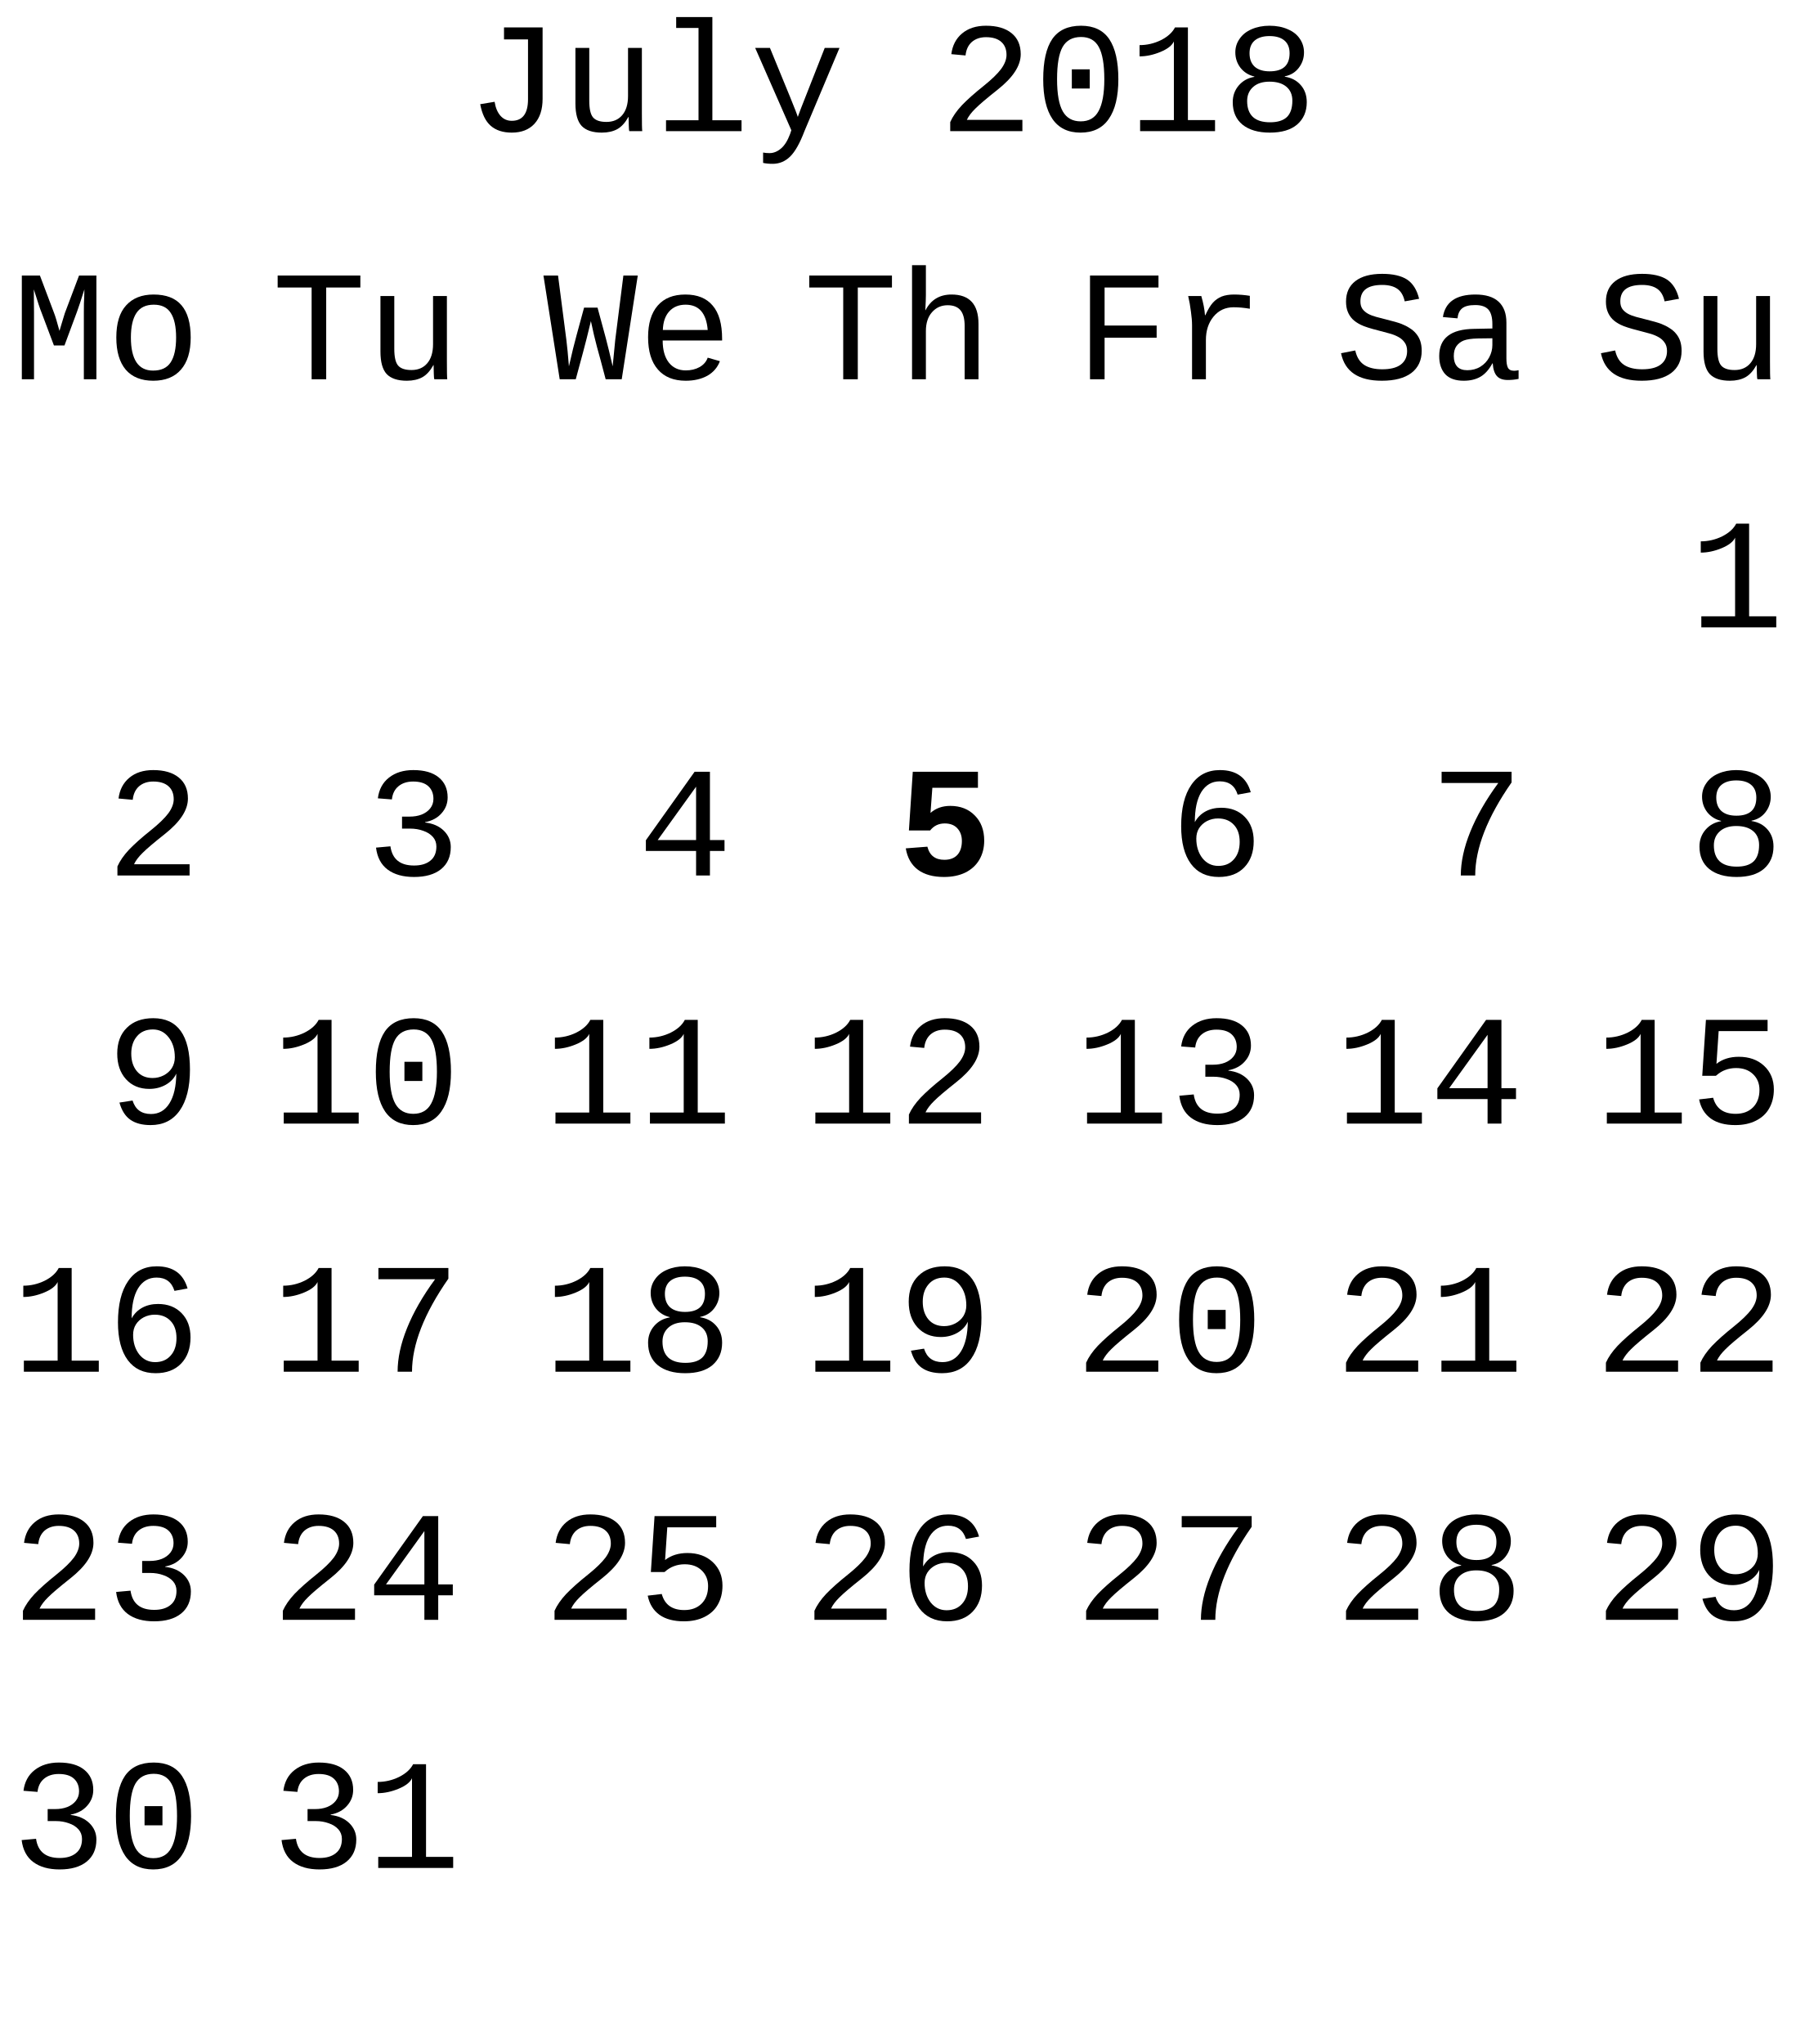
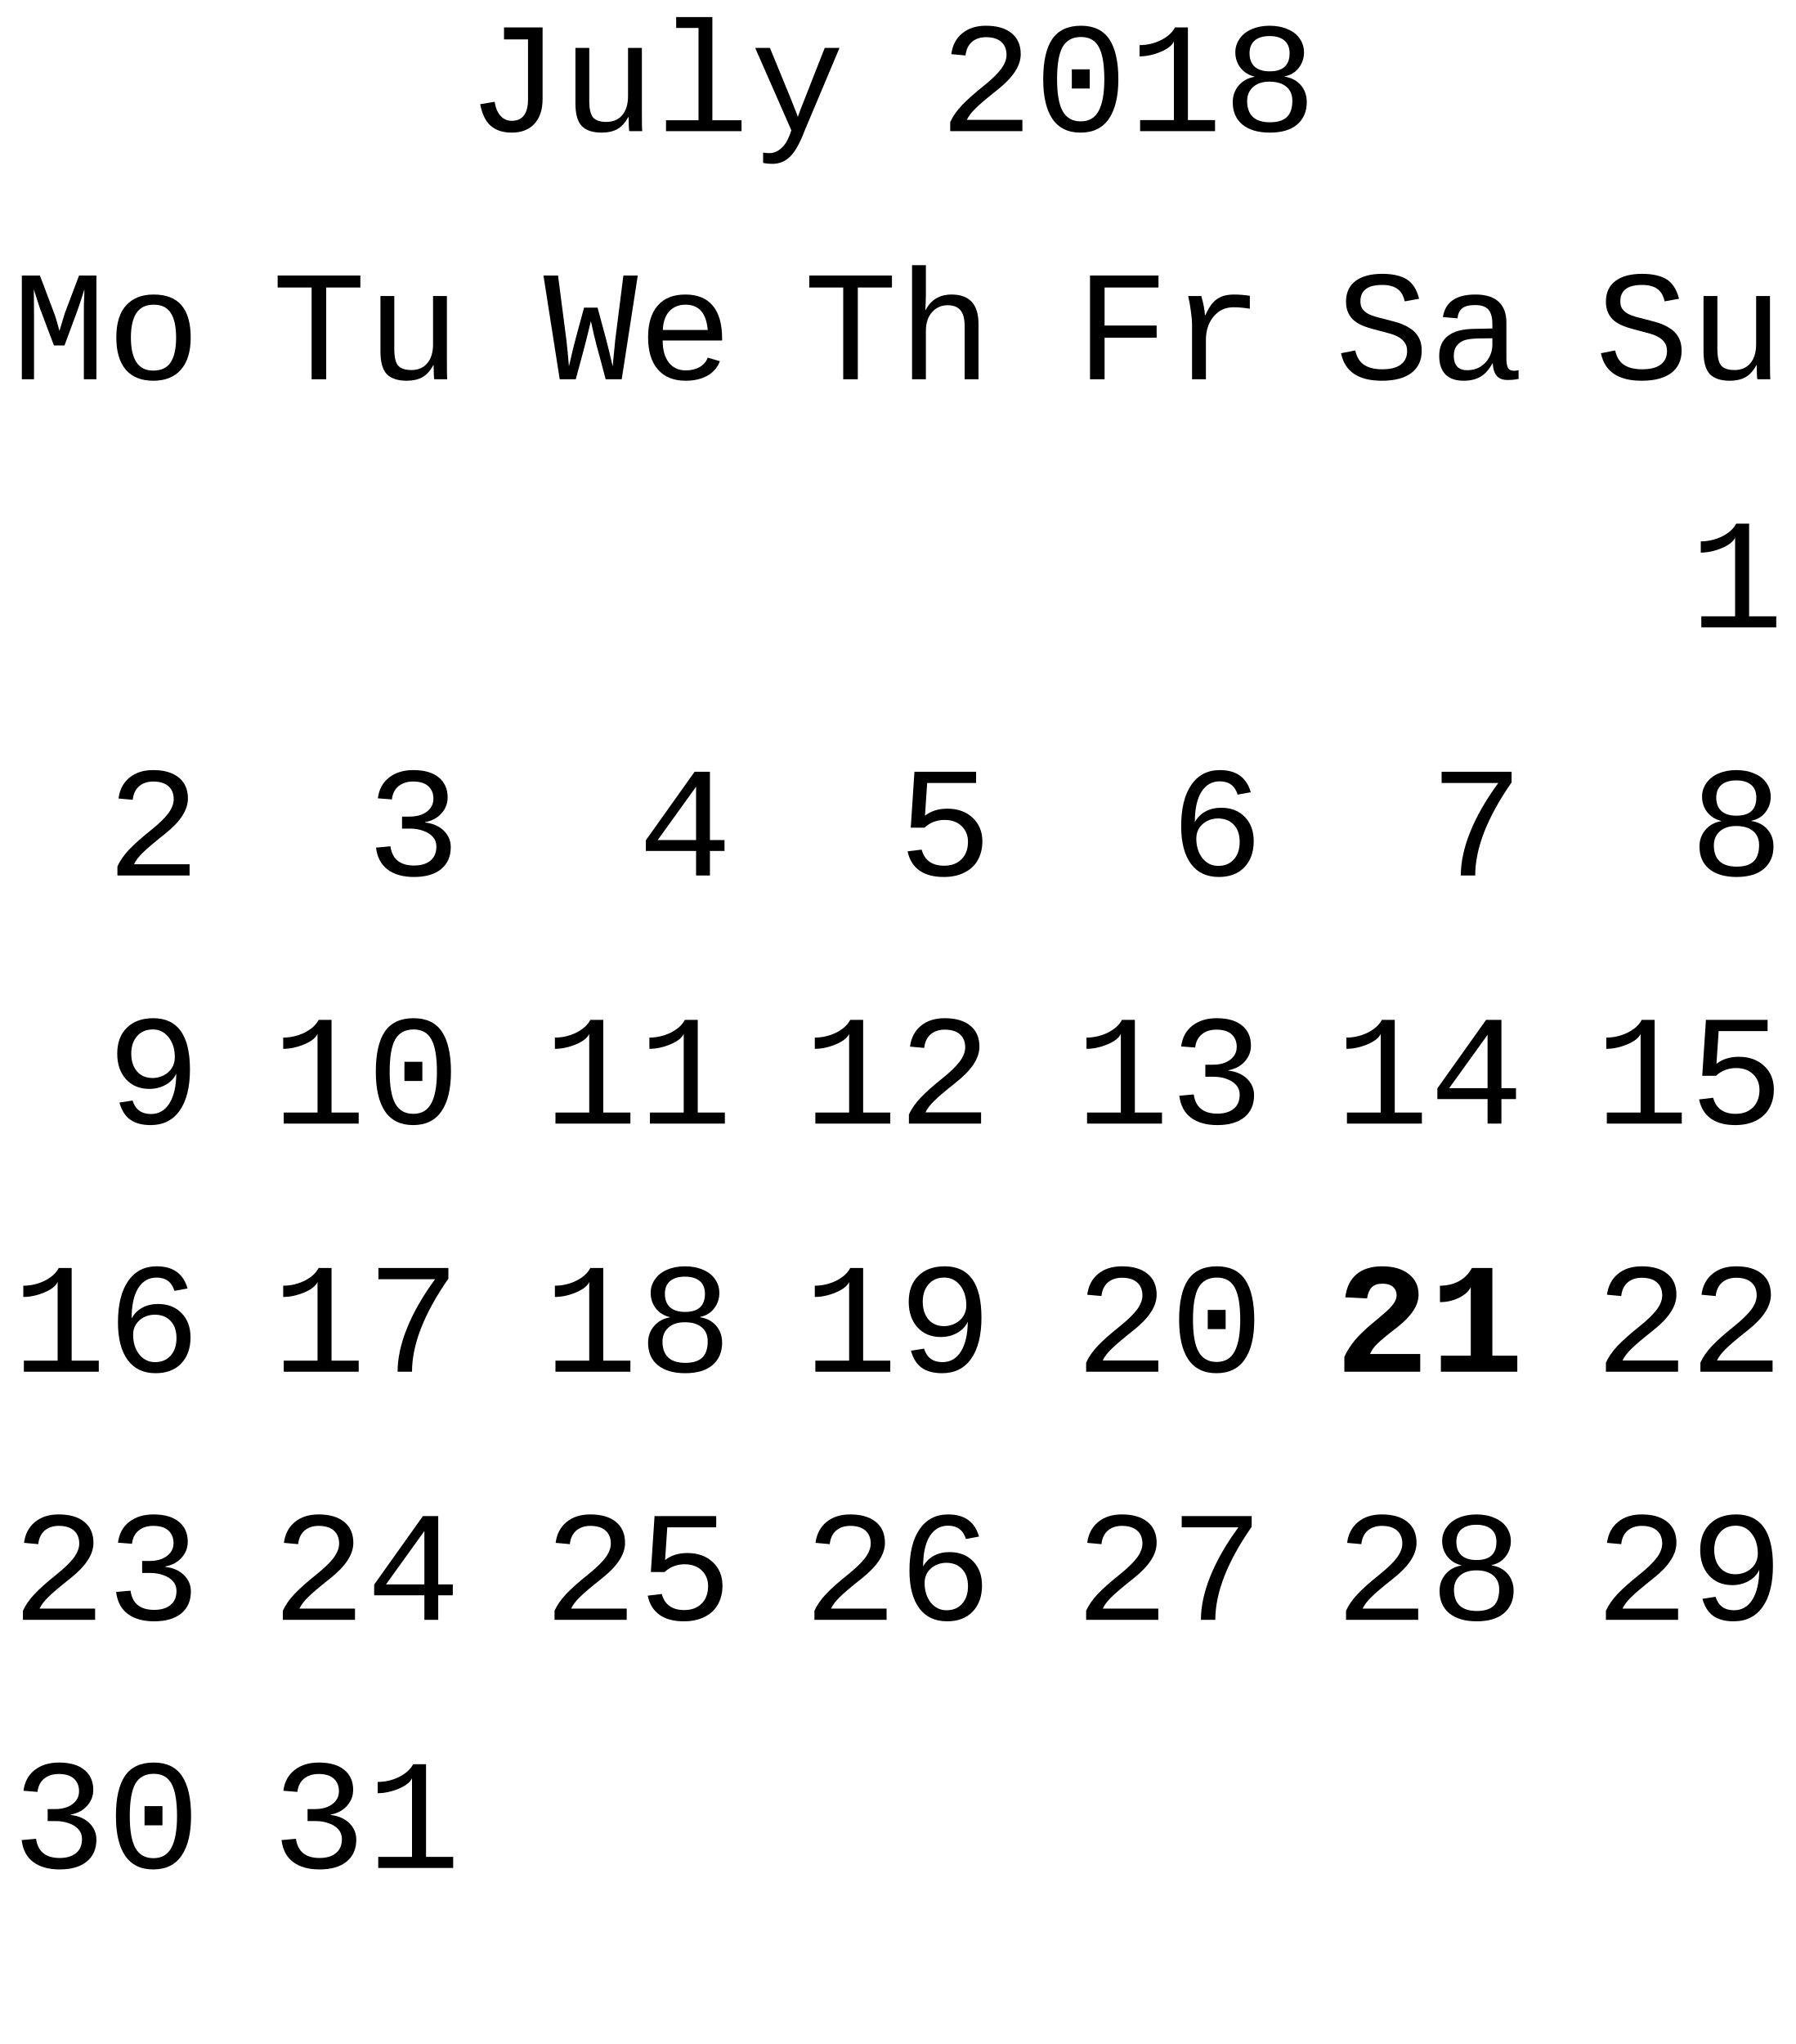
<svg xmlns="http://www.w3.org/2000/svg" xmlns:xlink="http://www.w3.org/1999/xlink" width="152pt" height="173pt" viewBox="0 0 152 173" version="1.1">
  <defs>
    <g>
      <symbol overflow="visible" id="glyph0-0">
        <path style="stroke:none;" d="M 0.828 0 L 0.828 -4.875 L 5.844 -4.875 L 5.844 0 Z M 5 -4.047 L 1.672 -4.047 L 1.672 -0.844 L 5 -0.844 Z M 5 -4.047 " />
      </symbol>
      <symbol overflow="visible" id="glyph0-1">
        <path style="stroke:none;" d="M 6.422 -2.734 C 6.422 -1.828 6.191 -1.125 5.734 -0.625 C 5.273 -0.125 4.633 0.125 3.812 0.125 C 3.07 0.125 2.477 -0.066 2.031 -0.453 C 1.594 -0.836 1.297 -1.445 1.141 -2.281 L 2.359 -2.484 C 2.441 -1.973 2.609 -1.578 2.859 -1.297 C 3.109 -1.016 3.426 -0.875 3.812 -0.875 C 4.727 -0.875 5.188 -1.484 5.188 -2.703 L 5.188 -7.766 L 3.156 -7.766 L 3.156 -8.781 L 6.422 -8.781 Z M 6.422 -2.734 " />
      </symbol>
      <symbol overflow="visible" id="glyph0-2">
        <path style="stroke:none;" d="M 2.375 -7.047 L 2.375 -2.578 C 2.375 -1.898 2.477 -1.43 2.688 -1.172 C 2.906 -0.91 3.285 -0.781 3.828 -0.781 C 4.391 -0.781 4.832 -0.969 5.156 -1.344 C 5.488 -1.727 5.656 -2.27 5.656 -2.969 L 5.656 -7.047 L 6.828 -7.047 L 6.828 -1.5 C 6.828 -0.676 6.836 -0.176 6.859 0 L 5.766 0 C 5.754 -0.02 5.742 -0.078 5.734 -0.172 C 5.734 -0.266 5.727 -0.375 5.719 -0.5 C 5.719 -0.625 5.711 -0.859 5.703 -1.203 L 5.688 -1.203 C 5.414 -0.711 5.102 -0.367 4.75 -0.172 C 4.395 0.023 3.957 0.125 3.438 0.125 C 2.664 0.125 2.098 -0.062 1.734 -0.438 C 1.379 -0.82 1.203 -1.457 1.203 -2.344 L 1.203 -7.047 Z M 2.375 -7.047 " />
      </symbol>
      <symbol overflow="visible" id="glyph0-3">
        <path style="stroke:none;" d="M 4.797 -0.922 L 7.266 -0.922 L 7.266 0 L 0.875 0 L 0.875 -0.922 L 3.625 -0.922 L 3.625 -8.734 L 1.734 -8.734 L 1.734 -9.656 L 4.797 -9.656 Z M 4.797 -0.922 " />
      </symbol>
      <symbol overflow="visible" id="glyph0-4">
        <path style="stroke:none;" d="M 1.906 2.766 C 1.582 2.766 1.312 2.738 1.094 2.688 L 1.094 1.812 C 1.258 1.844 1.441 1.859 1.641 1.859 C 1.984 1.859 2.305 1.727 2.609 1.469 C 2.91 1.219 3.164 0.812 3.375 0.25 L 3.484 -0.078 L 0.422 -7.047 L 1.672 -7.047 L 3.391 -2.859 C 3.785 -1.891 4 -1.336 4.031 -1.203 L 4.297 -1.922 L 6.312 -7.047 L 7.562 -7.047 L 4.594 0 C 4.207 1.02 3.805 1.734 3.391 2.141 C 2.973 2.555 2.477 2.766 1.906 2.766 Z M 1.906 2.766 " />
      </symbol>
      <symbol overflow="visible" id="glyph0-5">
        <path style="stroke:none;" d="" />
      </symbol>
      <symbol overflow="visible" id="glyph0-6">
        <path style="stroke:none;" d="M 0.938 0 L 0.938 -0.766 C 1.145 -1.234 1.473 -1.707 1.922 -2.188 C 2.379 -2.664 2.992 -3.211 3.766 -3.828 C 4.453 -4.379 4.945 -4.859 5.25 -5.266 C 5.551 -5.68 5.703 -6.078 5.703 -6.453 C 5.703 -6.93 5.551 -7.301 5.25 -7.562 C 4.957 -7.82 4.531 -7.953 3.969 -7.953 C 3.477 -7.953 3.078 -7.816 2.766 -7.547 C 2.461 -7.273 2.285 -6.895 2.234 -6.406 L 1.031 -6.516 C 1.125 -7.254 1.426 -7.836 1.938 -8.266 C 2.457 -8.703 3.133 -8.922 3.969 -8.922 C 4.895 -8.922 5.613 -8.711 6.125 -8.297 C 6.645 -7.879 6.906 -7.285 6.906 -6.516 C 6.906 -6.016 6.738 -5.516 6.406 -5.016 C 6.082 -4.523 5.594 -4.02 4.938 -3.5 C 4.039 -2.789 3.422 -2.266 3.078 -1.922 C 2.734 -1.586 2.488 -1.266 2.344 -0.953 L 7.047 -0.953 L 7.047 0 Z M 0.938 0 " />
      </symbol>
      <symbol overflow="visible" id="glyph0-7">
        <path style="stroke:none;" d="M 7.172 -4.391 C 7.172 -2.922 6.898 -1.801 6.359 -1.031 C 5.828 -0.258 5.031 0.125 3.969 0.125 C 2.914 0.125 2.125 -0.258 1.594 -1.031 C 1.07 -1.801 0.812 -2.922 0.812 -4.391 C 0.812 -5.91 1.066 -7.047 1.578 -7.797 C 2.098 -8.547 2.91 -8.922 4.016 -8.922 C 5.098 -8.922 5.895 -8.539 6.406 -7.781 C 6.914 -7.02 7.172 -5.891 7.172 -4.391 Z M 5.984 -4.391 C 5.984 -5.648 5.828 -6.562 5.516 -7.125 C 5.211 -7.688 4.711 -7.969 4.016 -7.969 C 3.297 -7.969 2.773 -7.688 2.453 -7.125 C 2.141 -6.57 1.984 -5.66 1.984 -4.391 C 1.984 -3.148 2.145 -2.242 2.469 -1.672 C 2.789 -1.109 3.297 -0.828 3.984 -0.828 C 4.68 -0.828 5.188 -1.117 5.5 -1.703 C 5.82 -2.285 5.984 -3.18 5.984 -4.391 Z M 3.234 -3.609 L 3.234 -5.234 L 4.75 -5.234 L 4.75 -3.609 Z M 3.234 -3.609 " />
      </symbol>
      <symbol overflow="visible" id="glyph0-8">
        <path style="stroke:none;" d="M 1.016 0 L 1.016 -0.938 L 3.875 -0.938 L 3.875 -7.594 C 3.719 -7.25 3.336 -6.953 2.734 -6.703 C 2.129 -6.453 1.539 -6.328 0.969 -6.328 L 0.969 -7.281 C 1.602 -7.281 2.207 -7.422 2.781 -7.703 C 3.352 -7.992 3.75 -8.352 3.969 -8.781 L 5.062 -8.781 L 5.062 -0.938 L 7.359 -0.938 L 7.359 0 Z M 1.016 0 " />
      </symbol>
      <symbol overflow="visible" id="glyph0-9">
        <path style="stroke:none;" d="M 7.125 -2.453 C 7.125 -1.66 6.852 -1.031 6.312 -0.562 C 5.77 -0.102 5 0.125 4 0.125 C 3.02 0.125 2.25 -0.098 1.688 -0.547 C 1.133 -1.004 0.859 -1.641 0.859 -2.453 C 0.859 -3.004 1.031 -3.477 1.375 -3.875 C 1.719 -4.27 2.156 -4.508 2.688 -4.594 L 2.688 -4.625 C 2.207 -4.738 1.816 -4.984 1.516 -5.359 C 1.223 -5.742 1.078 -6.18 1.078 -6.672 C 1.078 -7.086 1.195 -7.469 1.438 -7.812 C 1.676 -8.164 2.016 -8.438 2.453 -8.625 C 2.898 -8.82 3.406 -8.922 3.969 -8.922 C 4.562 -8.922 5.078 -8.82 5.516 -8.625 C 5.961 -8.438 6.301 -8.172 6.531 -7.828 C 6.77 -7.484 6.891 -7.094 6.891 -6.656 C 6.891 -6.164 6.738 -5.727 6.438 -5.344 C 6.145 -4.969 5.754 -4.734 5.266 -4.641 L 5.266 -4.609 C 5.828 -4.523 6.273 -4.289 6.609 -3.906 C 6.953 -3.52 7.125 -3.035 7.125 -2.453 Z M 5.672 -6.594 C 5.672 -7.07 5.523 -7.43 5.234 -7.672 C 4.941 -7.922 4.52 -8.047 3.969 -8.047 C 3.438 -8.047 3.02 -7.922 2.719 -7.672 C 2.426 -7.422 2.281 -7.062 2.281 -6.594 C 2.281 -6.102 2.426 -5.723 2.719 -5.453 C 3.02 -5.191 3.441 -5.062 3.984 -5.062 C 5.109 -5.062 5.672 -5.57 5.672 -6.594 Z M 5.906 -2.578 C 5.906 -3.086 5.734 -3.484 5.391 -3.766 C 5.055 -4.047 4.582 -4.188 3.969 -4.188 C 3.375 -4.188 2.91 -4.035 2.578 -3.734 C 2.242 -3.43 2.078 -3.035 2.078 -2.547 C 2.078 -1.961 2.238 -1.516 2.562 -1.203 C 2.895 -0.898 3.379 -0.75 4.016 -0.75 C 4.648 -0.75 5.125 -0.895 5.438 -1.188 C 5.75 -1.488 5.906 -1.953 5.906 -2.578 Z M 5.906 -2.578 " />
      </symbol>
      <symbol overflow="visible" id="glyph0-10">
        <path style="stroke:none;" d="M 7.344 -2.406 C 7.344 -1.602 7.051 -0.977 6.469 -0.531 C 5.883 -0.094 5.051 0.125 3.969 0.125 C 1.988 0.125 0.836 -0.648 0.516 -2.203 L 1.719 -2.438 C 1.844 -1.875 2.094 -1.469 2.469 -1.219 C 2.852 -0.969 3.363 -0.844 4 -0.844 C 4.688 -0.844 5.207 -0.973 5.562 -1.234 C 5.926 -1.504 6.109 -1.891 6.109 -2.391 C 6.109 -2.691 6.035 -2.938 5.891 -3.125 C 5.754 -3.32 5.57 -3.477 5.344 -3.594 C 5.113 -3.719 4.852 -3.816 4.562 -3.891 C 4.27 -3.973 3.977 -4.051 3.688 -4.125 C 2.988 -4.301 2.488 -4.461 2.188 -4.609 C 1.895 -4.754 1.66 -4.914 1.484 -5.094 C 1.305 -5.281 1.172 -5.492 1.078 -5.734 C 0.984 -5.973 0.938 -6.254 0.938 -6.578 C 0.938 -7.328 1.203 -7.906 1.734 -8.312 C 2.266 -8.719 3.02 -8.922 4 -8.922 C 4.914 -8.922 5.617 -8.758 6.109 -8.438 C 6.598 -8.113 6.938 -7.57 7.125 -6.812 L 5.906 -6.594 C 5.801 -7.082 5.594 -7.438 5.281 -7.656 C 4.969 -7.875 4.539 -7.984 4 -7.984 C 2.77 -7.984 2.156 -7.52 2.156 -6.594 C 2.156 -6.332 2.211 -6.117 2.328 -5.953 C 2.441 -5.797 2.598 -5.66 2.797 -5.547 C 2.992 -5.441 3.223 -5.352 3.484 -5.281 C 3.742 -5.219 4.023 -5.145 4.328 -5.062 C 4.93 -4.914 5.363 -4.789 5.625 -4.688 C 5.895 -4.582 6.129 -4.461 6.328 -4.328 C 6.535 -4.203 6.711 -4.051 6.859 -3.875 C 7.016 -3.695 7.133 -3.488 7.219 -3.25 C 7.301 -3.008 7.344 -2.727 7.344 -2.406 Z M 7.344 -2.406 " />
      </symbol>
      <symbol overflow="visible" id="glyph0-11">
        <path style="stroke:none;" d="M 6.094 0 L 6.094 -5.656 C 6.094 -6.238 6.102 -6.672 6.125 -6.953 L 6.141 -7.609 C 5.859 -6.711 5.648 -6.082 5.516 -5.719 L 4.453 -2.859 L 3.562 -2.859 L 2.484 -5.719 C 2.398 -5.914 2.191 -6.547 1.859 -7.609 L 1.875 -5.656 L 1.875 0 L 0.844 0 L 0.844 -8.781 L 2.375 -8.781 L 3.578 -5.594 C 3.672 -5.363 3.82 -4.863 4.031 -4.094 L 4.203 -4.672 L 4.484 -5.594 L 5.688 -8.781 L 7.156 -8.781 L 7.156 0 Z M 6.094 0 " />
      </symbol>
      <symbol overflow="visible" id="glyph0-12">
        <path style="stroke:none;" d="M 7.141 -3.531 C 7.141 -2.344 6.863 -1.438 6.312 -0.812 C 5.77 -0.188 4.988 0.125 3.969 0.125 C 2.957 0.125 2.18 -0.188 1.641 -0.812 C 1.109 -1.445 0.844 -2.352 0.844 -3.531 C 0.844 -4.738 1.117 -5.645 1.672 -6.25 C 2.223 -6.863 3 -7.172 4 -7.172 C 5.062 -7.172 5.848 -6.867 6.359 -6.266 C 6.879 -5.66 7.141 -4.75 7.141 -3.531 Z M 5.906 -3.531 C 5.906 -4.457 5.754 -5.148 5.453 -5.609 C 5.16 -6.078 4.68 -6.312 4.016 -6.312 C 3.348 -6.312 2.859 -6.078 2.547 -5.609 C 2.234 -5.141 2.078 -4.445 2.078 -3.531 C 2.078 -2.613 2.234 -1.914 2.547 -1.438 C 2.859 -0.969 3.328 -0.734 3.953 -0.734 C 4.641 -0.734 5.133 -0.961 5.438 -1.422 C 5.75 -1.891 5.906 -2.594 5.906 -3.531 Z M 5.906 -3.531 " />
      </symbol>
      <symbol overflow="visible" id="glyph0-13">
        <path style="stroke:none;" d="M 4.609 -7.766 L 4.609 0 L 3.375 0 L 3.375 -7.766 L 0.5 -7.766 L 0.5 -8.781 L 7.5 -8.781 L 7.5 -7.766 Z M 4.609 -7.766 " />
      </symbol>
      <symbol overflow="visible" id="glyph0-14">
        <path style="stroke:none;" d="M 7.156 -2.406 C 7.156 -1.602 6.879 -0.977 6.328 -0.531 C 5.785 -0.094 5.023 0.125 4.047 0.125 C 3.117 0.125 2.375 -0.082 1.812 -0.5 C 1.258 -0.914 0.93 -1.535 0.828 -2.359 L 2.047 -2.469 C 2.203 -1.383 2.867 -0.844 4.047 -0.844 C 4.629 -0.844 5.086 -0.977 5.422 -1.25 C 5.766 -1.52 5.938 -1.922 5.938 -2.453 C 5.938 -2.773 5.836 -3.047 5.641 -3.266 C 5.441 -3.492 5.172 -3.664 4.828 -3.781 C 4.492 -3.906 4.117 -3.969 3.703 -3.969 L 3.031 -3.969 L 3.031 -4.984 L 3.672 -4.984 C 4.047 -4.984 4.383 -5.039 4.688 -5.156 C 5 -5.281 5.242 -5.457 5.422 -5.688 C 5.598 -5.914 5.688 -6.18 5.688 -6.484 C 5.688 -6.941 5.539 -7.301 5.25 -7.562 C 4.969 -7.82 4.539 -7.953 3.969 -7.953 C 3.457 -7.953 3.039 -7.816 2.719 -7.547 C 2.406 -7.285 2.223 -6.914 2.172 -6.438 L 0.984 -6.531 C 1.078 -7.281 1.391 -7.863 1.922 -8.281 C 2.461 -8.707 3.148 -8.922 3.984 -8.922 C 4.91 -8.922 5.625 -8.719 6.125 -8.312 C 6.633 -7.906 6.891 -7.336 6.891 -6.609 C 6.891 -6.098 6.719 -5.648 6.375 -5.266 C 6.039 -4.879 5.578 -4.629 4.984 -4.516 L 4.984 -4.484 C 5.641 -4.41 6.164 -4.18 6.562 -3.797 C 6.957 -3.41 7.156 -2.945 7.156 -2.406 Z M 7.156 -2.406 " />
      </symbol>
      <symbol overflow="visible" id="glyph0-15">
        <path style="stroke:none;" d="M 6.625 0 L 5.266 0 C 4.953 -1.195 4.707 -2.109 4.531 -2.734 C 4.363 -3.359 4.191 -4.086 4.016 -4.922 C 3.879 -4.379 3.758 -3.891 3.656 -3.453 C 3.551 -3.016 3.242 -1.863 2.734 0 L 1.375 0 L 0 -8.781 L 1.234 -8.781 L 1.938 -3.344 C 2.008 -2.781 2.082 -2.031 2.156 -1.094 C 2.289 -1.688 2.406 -2.176 2.5 -2.562 C 2.594 -2.957 2.906 -4.125 3.438 -6.062 L 4.578 -6.062 C 4.879 -4.957 5.113 -4.094 5.281 -3.469 C 5.445 -2.844 5.641 -2.051 5.859 -1.094 L 6.078 -3.344 L 6.766 -8.781 L 7.984 -8.781 Z M 6.625 0 " />
      </symbol>
      <symbol overflow="visible" id="glyph0-16">
        <path style="stroke:none;" d="M 2.094 -3.281 C 2.094 -2.488 2.266 -1.867 2.609 -1.422 C 2.961 -0.973 3.441 -0.75 4.047 -0.75 C 4.492 -0.75 4.883 -0.844 5.219 -1.031 C 5.562 -1.227 5.789 -1.492 5.906 -1.828 L 6.938 -1.531 C 6.738 -1 6.383 -0.586 5.875 -0.297 C 5.363 -0.016 4.754 0.125 4.047 0.125 C 3.023 0.125 2.238 -0.191 1.688 -0.828 C 1.133 -1.461 0.859 -2.375 0.859 -3.562 C 0.859 -4.719 1.129 -5.609 1.672 -6.234 C 2.211 -6.859 2.992 -7.172 4.016 -7.172 C 5.035 -7.172 5.805 -6.859 6.328 -6.234 C 6.859 -5.617 7.125 -4.68 7.125 -3.422 L 7.125 -3.281 Z M 4.031 -6.312 C 3.445 -6.312 2.984 -6.117 2.641 -5.734 C 2.305 -5.359 2.129 -4.836 2.109 -4.172 L 5.906 -4.172 C 5.789 -5.598 5.164 -6.312 4.031 -6.312 Z M 4.031 -6.312 " />
      </symbol>
      <symbol overflow="visible" id="glyph0-17">
        <path style="stroke:none;" d="M 6.094 -2.078 L 6.094 0 L 4.922 0 L 4.922 -2.078 L 0.672 -2.078 L 0.672 -2.984 L 4.797 -8.781 L 6.094 -8.781 L 6.094 -3 L 7.328 -3 L 7.328 -2.078 Z M 4.922 -7.516 L 1.672 -3 L 4.922 -3 Z M 4.922 -7.516 " />
      </symbol>
      <symbol overflow="visible" id="glyph0-18">
        <path style="stroke:none;" d="M 1.203 -9.656 L 2.375 -9.656 L 2.375 -7.125 C 2.375 -6.863 2.359 -6.438 2.328 -5.844 L 2.344 -5.844 C 2.801 -6.727 3.535 -7.172 4.547 -7.172 C 6.066 -7.172 6.828 -6.344 6.828 -4.688 L 6.828 0 L 5.656 0 L 5.656 -4.516 C 5.656 -5.109 5.539 -5.547 5.312 -5.828 C 5.082 -6.117 4.719 -6.266 4.219 -6.266 C 3.676 -6.266 3.234 -6.066 2.891 -5.672 C 2.547 -5.285 2.375 -4.754 2.375 -4.078 L 2.375 0 L 1.203 0 Z M 1.203 -9.656 " />
      </symbol>
      <symbol overflow="visible" id="glyph0-19">
+         <path style="stroke:none;" d="M 7.156 -2.891 C 7.156 -2.285 7.023 -1.754 6.766 -1.297 C 6.516 -0.848 6.141 -0.5 5.641 -0.25 C 5.148 0 4.566 0.125 3.891 0.125 C 3.035 0.125 2.348 -0.055 1.828 -0.422 C 1.305 -0.797 0.973 -1.336 0.828 -2.047 L 2.016 -2.188 C 2.266 -1.281 2.898 -0.828 3.922 -0.828 C 4.535 -0.828 5.023 -1.008 5.391 -1.375 C 5.754 -1.738 5.938 -2.234 5.938 -2.859 C 5.938 -3.398 5.754 -3.844 5.391 -4.188 C 5.035 -4.531 4.555 -4.703 3.953 -4.703 C 3.629 -4.703 3.332 -4.648 3.062 -4.547 C 2.789 -4.453 2.52 -4.285 2.25 -4.047 L 1.094 -4.047 L 1.406 -8.781 L 6.625 -8.781 L 6.625 -7.828 L 2.484 -7.828 L 2.297 -5.062 C 2.805 -5.457 3.438 -5.656 4.188 -5.656 C 5.07 -5.656 5.785 -5.398 6.328 -4.891 C 6.879 -4.379 7.156 -3.711 7.156 -2.891 Z M 7.156 -2.891 " />
+       </symbol>
+       <symbol overflow="visible" id="glyph0-20">
        <path style="stroke:none;" d="M 2.5 -7.766 L 2.5 -4.547 L 6.906 -4.547 L 6.906 -3.516 L 2.5 -3.516 L 2.5 0 L 1.266 0 L 1.266 -8.781 L 7.062 -8.781 L 7.062 -7.766 Z M 2.5 -7.766 " />
      </symbol>
-       <symbol overflow="visible" id="glyph0-20">
+       <symbol overflow="visible" id="glyph0-21">
        <path style="stroke:none;" d="M 6.797 -5.969 C 6.316 -6.051 5.859 -6.094 5.422 -6.094 C 4.723 -6.094 4.156 -5.828 3.719 -5.297 C 3.289 -4.773 3.078 -4.113 3.078 -3.312 L 3.078 0 L 1.906 0 L 1.906 -4.562 C 1.906 -4.895 1.875 -5.281 1.812 -5.719 C 1.758 -6.164 1.68 -6.609 1.578 -7.047 L 2.688 -7.047 C 2.863 -6.441 2.969 -5.898 3 -5.422 L 3.031 -5.422 C 3.25 -5.898 3.461 -6.254 3.672 -6.484 C 3.879 -6.711 4.125 -6.883 4.406 -7 C 4.695 -7.113 5.047 -7.172 5.453 -7.172 C 5.91 -7.172 6.359 -7.133 6.797 -7.062 Z M 6.797 -5.969 " />
      </symbol>
-       <symbol overflow="visible" id="glyph0-21">
+       <symbol overflow="visible" id="glyph0-22">
        <path style="stroke:none;" d="M 7.125 -2.906 C 7.125 -1.977 6.859 -1.238 6.328 -0.688 C 5.805 -0.145 5.086 0.125 4.172 0.125 C 3.148 0.125 2.363 -0.242 1.812 -0.984 C 1.258 -1.734 0.984 -2.797 0.984 -4.172 C 0.984 -5.68 1.27 -6.848 1.844 -7.672 C 2.414 -8.504 3.223 -8.922 4.266 -8.922 C 5.648 -8.922 6.52 -8.297 6.875 -7.047 L 5.766 -6.844 C 5.535 -7.594 5.031 -7.969 4.25 -7.969 C 3.582 -7.969 3.062 -7.664 2.688 -7.062 C 2.32 -6.457 2.141 -5.609 2.141 -4.516 C 2.359 -4.91 2.66 -5.211 3.047 -5.422 C 3.43 -5.629 3.875 -5.734 4.375 -5.734 C 5.207 -5.734 5.875 -5.473 6.375 -4.953 C 6.875 -4.441 7.125 -3.758 7.125 -2.906 Z M 5.938 -2.844 C 5.938 -3.469 5.77 -3.953 5.438 -4.297 C 5.113 -4.648 4.664 -4.828 4.094 -4.828 C 3.77 -4.828 3.461 -4.754 3.172 -4.609 C 2.891 -4.461 2.664 -4.258 2.5 -4 C 2.344 -3.75 2.266 -3.457 2.266 -3.125 C 2.266 -2.469 2.438 -1.914 2.781 -1.469 C 3.133 -1.031 3.582 -0.812 4.125 -0.812 C 4.676 -0.812 5.113 -0.992 5.438 -1.359 C 5.77 -1.723 5.938 -2.219 5.938 -2.844 Z M 5.938 -2.844 " />
      </symbol>
-       <symbol overflow="visible" id="glyph0-22">
+       <symbol overflow="visible" id="glyph0-23">
        <path style="stroke:none;" d="M 7.172 -0.719 C 7.273 -0.719 7.398 -0.734 7.547 -0.766 L 7.547 -0.031 C 7.254 0.031 6.953 0.062 6.641 0.062 C 6.211 0.062 5.898 -0.051 5.703 -0.281 C 5.504 -0.508 5.391 -0.863 5.359 -1.344 L 5.328 -1.344 C 5.047 -0.82 4.711 -0.445 4.328 -0.219 C 3.941 0.008 3.469 0.125 2.906 0.125 C 2.219 0.125 1.695 -0.055 1.344 -0.422 C 1 -0.797 0.828 -1.312 0.828 -1.969 C 0.828 -3.477 1.812 -4.242 3.781 -4.266 L 5.328 -4.297 L 5.328 -4.672 C 5.328 -5.242 5.211 -5.656 4.984 -5.906 C 4.754 -6.156 4.383 -6.281 3.875 -6.281 C 3.363 -6.281 2.992 -6.188 2.766 -6 C 2.547 -5.82 2.414 -5.539 2.375 -5.156 L 1.141 -5.266 C 1.336 -6.535 2.254 -7.172 3.891 -7.172 C 4.766 -7.172 5.422 -6.969 5.859 -6.562 C 6.297 -6.156 6.516 -5.566 6.516 -4.797 L 6.516 -1.766 C 6.516 -1.422 6.555 -1.16 6.641 -0.984 C 6.734 -0.805 6.91 -0.719 7.172 -0.719 Z M 3.203 -0.766 C 3.617 -0.766 3.988 -0.863 4.312 -1.062 C 4.633 -1.258 4.883 -1.523 5.062 -1.859 C 5.238 -2.191 5.328 -2.535 5.328 -2.891 L 5.328 -3.469 L 4.094 -3.453 C 3.57 -3.441 3.176 -3.383 2.906 -3.281 C 2.645 -3.176 2.438 -3.016 2.281 -2.797 C 2.133 -2.586 2.062 -2.305 2.062 -1.953 C 2.062 -1.586 2.156 -1.297 2.344 -1.078 C 2.539 -0.867 2.828 -0.766 3.203 -0.766 Z M 3.203 -0.766 " />
      </symbol>
-       <symbol overflow="visible" id="glyph0-23">
+       <symbol overflow="visible" id="glyph0-24">
        <path style="stroke:none;" d="M 6.953 -7.875 C 4.898 -4.926 3.875 -2.301 3.875 0 L 2.656 0 C 2.656 -1.145 2.922 -2.375 3.453 -3.688 C 3.984 -5.008 4.773 -6.391 5.828 -7.828 L 1.031 -7.828 L 1.031 -8.781 L 6.953 -8.781 Z M 6.953 -7.875 " />
      </symbol>
-       <symbol overflow="visible" id="glyph0-24">
+       <symbol overflow="visible" id="glyph0-25">
        <path style="stroke:none;" d="M 7.078 -4.578 C 7.078 -3.078 6.785 -1.914 6.203 -1.094 C 5.629 -0.281 4.812 0.125 3.75 0.125 C 3.039 0.125 2.469 -0.023 2.031 -0.328 C 1.602 -0.629 1.297 -1.113 1.109 -1.781 L 2.219 -1.953 C 2.457 -1.191 2.977 -0.812 3.781 -0.812 C 4.445 -0.812 4.969 -1.113 5.344 -1.719 C 5.719 -2.32 5.91 -3.16 5.922 -4.234 C 5.742 -3.836 5.441 -3.52 5.016 -3.281 C 4.598 -3.051 4.141 -2.938 3.641 -2.938 C 2.816 -2.938 2.156 -3.211 1.656 -3.766 C 1.164 -4.316 0.922 -5.035 0.922 -5.922 C 0.922 -6.848 1.191 -7.578 1.734 -8.109 C 2.273 -8.648 3.02 -8.922 3.969 -8.922 C 6.039 -8.922 7.078 -7.473 7.078 -4.578 Z M 5.797 -5.609 C 5.797 -6.305 5.617 -6.875 5.266 -7.312 C 4.922 -7.75 4.477 -7.969 3.938 -7.969 C 3.363 -7.969 2.914 -7.773 2.594 -7.391 C 2.27 -7.016 2.109 -6.523 2.109 -5.922 C 2.109 -5.305 2.27 -4.805 2.594 -4.422 C 2.914 -4.047 3.359 -3.859 3.922 -3.859 C 4.242 -3.859 4.551 -3.93 4.844 -4.078 C 5.145 -4.234 5.379 -4.441 5.547 -4.703 C 5.711 -4.973 5.797 -5.273 5.797 -5.609 Z M 5.797 -5.609 " />
-       </symbol>
-       <symbol overflow="visible" id="glyph0-25">
-         <path style="stroke:none;" d="M 7.156 -2.891 C 7.156 -2.285 7.023 -1.754 6.766 -1.297 C 6.516 -0.848 6.141 -0.5 5.641 -0.25 C 5.148 0 4.566 0.125 3.891 0.125 C 3.035 0.125 2.348 -0.055 1.828 -0.422 C 1.305 -0.797 0.973 -1.336 0.828 -2.047 L 2.016 -2.188 C 2.266 -1.281 2.898 -0.828 3.922 -0.828 C 4.535 -0.828 5.023 -1.008 5.391 -1.375 C 5.754 -1.738 5.938 -2.234 5.938 -2.859 C 5.938 -3.398 5.754 -3.844 5.391 -4.188 C 5.035 -4.531 4.555 -4.703 3.953 -4.703 C 3.629 -4.703 3.332 -4.648 3.062 -4.547 C 2.789 -4.453 2.52 -4.285 2.25 -4.047 L 1.094 -4.047 L 1.406 -8.781 L 6.625 -8.781 L 6.625 -7.828 L 2.484 -7.828 L 2.297 -5.062 C 2.805 -5.457 3.438 -5.656 4.188 -5.656 C 5.07 -5.656 5.785 -5.398 6.328 -4.891 C 6.879 -4.379 7.156 -3.711 7.156 -2.891 Z M 7.156 -2.891 " />
      </symbol>
      <symbol overflow="visible" id="glyph1-0">
        <path style="stroke:none;" d="M 0.828 0 L 0.828 -4.891 L 5.844 -4.891 L 5.844 0 Z M 5 -4.047 L 1.672 -4.047 L 1.672 -0.844 L 5 -0.844 Z M 5 -4.047 " />
      </symbol>
      <symbol overflow="visible" id="glyph1-1">
-         <path style="stroke:none;" d="" />
+         <path style="stroke:none;" d="M 0.797 0 L 0.797 -1.266 C 1.016 -1.742 1.32 -2.223 1.719 -2.703 C 2.125 -3.18 2.711 -3.734 3.484 -4.359 C 4.078 -4.848 4.461 -5.188 4.641 -5.375 C 4.816 -5.562 4.957 -5.742 5.062 -5.922 C 5.164 -6.098 5.219 -6.273 5.219 -6.453 C 5.219 -6.766 5.113 -7.008 4.906 -7.188 C 4.707 -7.363 4.41 -7.453 4.016 -7.453 C 3.617 -7.453 3.316 -7.348 3.109 -7.141 C 2.91 -6.93 2.781 -6.617 2.719 -6.203 L 0.875 -6.297 C 0.977 -7.148 1.297 -7.801 1.828 -8.25 C 2.359 -8.695 3.082 -8.922 4 -8.922 C 4.945 -8.922 5.695 -8.703 6.25 -8.266 C 6.801 -7.836 7.078 -7.258 7.078 -6.531 C 7.078 -6.062 6.926 -5.602 6.625 -5.156 C 6.332 -4.707 5.891 -4.25 5.297 -3.781 C 4.453 -3.133 3.883 -2.664 3.594 -2.375 C 3.301 -2.094 3.094 -1.801 2.969 -1.5 L 7.219 -1.5 L 7.219 0 Z M 0.797 0 " />
      </symbol>
      <symbol overflow="visible" id="glyph1-2">
-         <path style="stroke:none;" d="M 7.312 -2.953 C 7.312 -2.348 7.176 -1.812 6.906 -1.344 C 6.633 -0.875 6.238 -0.508 5.719 -0.25 C 5.207 0 4.602 0.125 3.906 0.125 C 2.988 0.125 2.254 -0.078 1.703 -0.484 C 1.148 -0.898 0.805 -1.504 0.672 -2.297 L 2.5 -2.438 C 2.602 -2.051 2.773 -1.77 3.016 -1.594 C 3.254 -1.414 3.562 -1.328 3.938 -1.328 C 4.406 -1.328 4.77 -1.461 5.031 -1.734 C 5.289 -2.016 5.422 -2.41 5.422 -2.922 C 5.422 -3.367 5.289 -3.727 5.031 -4 C 4.781 -4.27 4.426 -4.406 3.969 -4.406 C 3.457 -4.406 3.047 -4.207 2.734 -3.812 L 0.938 -3.812 L 1.266 -8.781 L 6.781 -8.781 L 6.781 -7.422 L 2.922 -7.422 L 2.766 -5.297 C 3.211 -5.691 3.77 -5.891 4.438 -5.891 C 5.301 -5.891 5.992 -5.617 6.516 -5.078 C 7.047 -4.547 7.312 -3.836 7.312 -2.953 Z M 7.312 -2.953 " />
+         <path style="stroke:none;" d="M 0.969 0 L 0.969 -1.359 L 3.5 -1.359 L 3.5 -7.156 C 3.332 -6.801 2.992 -6.5 2.484 -6.25 C 1.984 -6.008 1.453 -5.891 0.891 -5.891 L 0.891 -7.281 C 1.492 -7.281 2.035 -7.41 2.516 -7.672 C 2.992 -7.941 3.352 -8.312 3.594 -8.781 L 5.328 -8.781 L 5.328 -1.359 L 7.438 -1.359 L 7.438 0 Z M 0.969 0 " />
      </symbol>
    </g>
  </defs>
  <g id="surface2">
    <g style="fill:rgb(0%,0%,0%);fill-opacity:1;">
      <use xlink:href="#glyph0-1" x="39.509" y="11.1" />
      <use xlink:href="#glyph0-2" x="47.507" y="11.1" />
      <use xlink:href="#glyph0-3" x="55.505" y="11.1" />
      <use xlink:href="#glyph0-4" x="63.503" y="11.1" />
      <use xlink:href="#glyph0-5" x="71.501" y="11.1" />
      <use xlink:href="#glyph0-6" x="79.499" y="11.1" />
      <use xlink:href="#glyph0-7" x="87.497" y="11.1" />
      <use xlink:href="#glyph0-8" x="95.495" y="11.1" />
      <use xlink:href="#glyph0-9" x="103.493" y="11.1" />
    </g>
    <g style="fill:rgb(0%,0%,0%);fill-opacity:1;">
      <use xlink:href="#glyph0-10" x="135.004" y="32.1" />
      <use xlink:href="#glyph0-2" x="143.002" y="32.1" />
    </g>
    <g style="fill:rgb(0%,0%,0%);fill-opacity:1;">
      <use xlink:href="#glyph0-5" x="135.004" y="53.1" />
      <use xlink:href="#glyph0-8" x="143.002" y="53.1" />
    </g>
    <g style="fill:rgb(0%,0%,0%);fill-opacity:1;">
      <use xlink:href="#glyph0-11" x="1.004" y="32.1" />
      <use xlink:href="#glyph0-12" x="9.002" y="32.1" />
    </g>
    <g style="fill:rgb(0%,0%,0%);fill-opacity:1;">
      <use xlink:href="#glyph0-5" x="1.004" y="74.1" />
      <use xlink:href="#glyph0-6" x="9.002" y="74.1" />
    </g>
    <g style="fill:rgb(0%,0%,0%);fill-opacity:1;">
      <use xlink:href="#glyph0-13" x="23.004" y="32.1" />
      <use xlink:href="#glyph0-2" x="31.002" y="32.1" />
    </g>
    <g style="fill:rgb(0%,0%,0%);fill-opacity:1;">
      <use xlink:href="#glyph0-5" x="23.004" y="74.1" />
      <use xlink:href="#glyph0-14" x="31.002" y="74.1" />
    </g>
    <g style="fill:rgb(0%,0%,0%);fill-opacity:1;">
      <use xlink:href="#glyph0-15" x="46.004" y="32.1" />
      <use xlink:href="#glyph0-16" x="54.002" y="32.1" />
    </g>
    <g style="fill:rgb(0%,0%,0%);fill-opacity:1;">
      <use xlink:href="#glyph0-5" x="46.004" y="74.1" />
      <use xlink:href="#glyph0-17" x="54.002" y="74.1" />
    </g>
    <g style="fill:rgb(0%,0%,0%);fill-opacity:1;">
      <use xlink:href="#glyph0-13" x="68.004" y="32.1" />
      <use xlink:href="#glyph0-18" x="76.002" y="32.1" />
    </g>
    <g style="fill:rgb(0%,0%,0%);fill-opacity:1;">
-       <use xlink:href="#glyph1-1" x="68.004" y="74.1" />
-       <use xlink:href="#glyph1-2" x="76.002" y="74.1" />
-     </g>
-     <g style="fill:rgb(0%,0%,0%);fill-opacity:1;">
-       <use xlink:href="#glyph0-19" x="91.004" y="32.1" />
-       <use xlink:href="#glyph0-20" x="99.002" y="32.1" />
+       <use xlink:href="#glyph0-5" x="68.004" y="74.1" />
+       <use xlink:href="#glyph0-19" x="76.002" y="74.1" />
+     </g>
+     <g style="fill:rgb(0%,0%,0%);fill-opacity:1;">
+       <use xlink:href="#glyph0-20" x="91.004" y="32.1" />
+       <use xlink:href="#glyph0-21" x="99.002" y="32.1" />
    </g>
    <g style="fill:rgb(0%,0%,0%);fill-opacity:1;">
      <use xlink:href="#glyph0-5" x="91.004" y="74.1" />
-       <use xlink:href="#glyph0-21" x="99.002" y="74.1" />
+       <use xlink:href="#glyph0-22" x="99.002" y="74.1" />
    </g>
    <g style="fill:rgb(0%,0%,0%);fill-opacity:1;">
      <use xlink:href="#glyph0-10" x="113.004" y="32.1" />
-       <use xlink:href="#glyph0-22" x="121.002" y="32.1" />
+       <use xlink:href="#glyph0-23" x="121.002" y="32.1" />
    </g>
    <g style="fill:rgb(0%,0%,0%);fill-opacity:1;">
      <use xlink:href="#glyph0-5" x="113.004" y="74.1" />
-       <use xlink:href="#glyph0-23" x="121.002" y="74.1" />
+       <use xlink:href="#glyph0-24" x="121.002" y="74.1" />
    </g>
    <g style="fill:rgb(0%,0%,0%);fill-opacity:1;">
      <use xlink:href="#glyph0-5" x="135.004" y="74.1" />
      <use xlink:href="#glyph0-9" x="143.002" y="74.1" />
    </g>
    <g style="fill:rgb(0%,0%,0%);fill-opacity:1;">
      <use xlink:href="#glyph0-5" x="1.004" y="95.1" />
-       <use xlink:href="#glyph0-24" x="9.002" y="95.1" />
+       <use xlink:href="#glyph0-25" x="9.002" y="95.1" />
    </g>
    <g style="fill:rgb(0%,0%,0%);fill-opacity:1;">
      <use xlink:href="#glyph0-8" x="23.004" y="95.1" />
      <use xlink:href="#glyph0-7" x="31.002" y="95.1" />
    </g>
    <g style="fill:rgb(0%,0%,0%);fill-opacity:1;">
      <use xlink:href="#glyph0-8" x="46.004" y="95.1" />
      <use xlink:href="#glyph0-8" x="54.002" y="95.1" />
    </g>
    <g style="fill:rgb(0%,0%,0%);fill-opacity:1;">
      <use xlink:href="#glyph0-8" x="68.004" y="95.1" />
      <use xlink:href="#glyph0-6" x="76.002" y="95.1" />
    </g>
    <g style="fill:rgb(0%,0%,0%);fill-opacity:1;">
      <use xlink:href="#glyph0-8" x="91.004" y="95.1" />
      <use xlink:href="#glyph0-14" x="99.002" y="95.1" />
    </g>
    <g style="fill:rgb(0%,0%,0%);fill-opacity:1;">
      <use xlink:href="#glyph0-8" x="113.004" y="95.1" />
      <use xlink:href="#glyph0-17" x="121.002" y="95.1" />
    </g>
    <g style="fill:rgb(0%,0%,0%);fill-opacity:1;">
      <use xlink:href="#glyph0-8" x="135.004" y="95.1" />
-       <use xlink:href="#glyph0-25" x="143.002" y="95.1" />
+       <use xlink:href="#glyph0-19" x="143.002" y="95.1" />
    </g>
    <g style="fill:rgb(0%,0%,0%);fill-opacity:1;">
      <use xlink:href="#glyph0-8" x="1.004" y="116.1" />
-       <use xlink:href="#glyph0-21" x="9.002" y="116.1" />
+       <use xlink:href="#glyph0-22" x="9.002" y="116.1" />
    </g>
    <g style="fill:rgb(0%,0%,0%);fill-opacity:1;">
      <use xlink:href="#glyph0-8" x="23.004" y="116.1" />
-       <use xlink:href="#glyph0-23" x="31.002" y="116.1" />
+       <use xlink:href="#glyph0-24" x="31.002" y="116.1" />
    </g>
    <g style="fill:rgb(0%,0%,0%);fill-opacity:1;">
      <use xlink:href="#glyph0-8" x="46.004" y="116.1" />
      <use xlink:href="#glyph0-9" x="54.002" y="116.1" />
    </g>
    <g style="fill:rgb(0%,0%,0%);fill-opacity:1;">
      <use xlink:href="#glyph0-8" x="68.004" y="116.1" />
-       <use xlink:href="#glyph0-24" x="76.002" y="116.1" />
+       <use xlink:href="#glyph0-25" x="76.002" y="116.1" />
    </g>
    <g style="fill:rgb(0%,0%,0%);fill-opacity:1;">
      <use xlink:href="#glyph0-6" x="91.004" y="116.1" />
      <use xlink:href="#glyph0-7" x="99.002" y="116.1" />
    </g>
    <g style="fill:rgb(0%,0%,0%);fill-opacity:1;">
-       <use xlink:href="#glyph0-6" x="113.004" y="116.1" />
-       <use xlink:href="#glyph0-8" x="121.002" y="116.1" />
+       <use xlink:href="#glyph1-1" x="113.004" y="116.1" />
+       <use xlink:href="#glyph1-2" x="121.002" y="116.1" />
    </g>
    <g style="fill:rgb(0%,0%,0%);fill-opacity:1;">
      <use xlink:href="#glyph0-6" x="135.004" y="116.1" />
      <use xlink:href="#glyph0-6" x="143.002" y="116.1" />
    </g>
    <g style="fill:rgb(0%,0%,0%);fill-opacity:1;">
      <use xlink:href="#glyph0-6" x="1.004" y="137.1" />
      <use xlink:href="#glyph0-14" x="9.002" y="137.1" />
    </g>
    <g style="fill:rgb(0%,0%,0%);fill-opacity:1;">
      <use xlink:href="#glyph0-6" x="23.004" y="137.1" />
      <use xlink:href="#glyph0-17" x="31.002" y="137.1" />
    </g>
    <g style="fill:rgb(0%,0%,0%);fill-opacity:1;">
      <use xlink:href="#glyph0-6" x="46.004" y="137.1" />
-       <use xlink:href="#glyph0-25" x="54.002" y="137.1" />
+       <use xlink:href="#glyph0-19" x="54.002" y="137.1" />
    </g>
    <g style="fill:rgb(0%,0%,0%);fill-opacity:1;">
      <use xlink:href="#glyph0-6" x="68.004" y="137.1" />
-       <use xlink:href="#glyph0-21" x="76.002" y="137.1" />
+       <use xlink:href="#glyph0-22" x="76.002" y="137.1" />
    </g>
    <g style="fill:rgb(0%,0%,0%);fill-opacity:1;">
      <use xlink:href="#glyph0-6" x="91.004" y="137.1" />
-       <use xlink:href="#glyph0-23" x="99.002" y="137.1" />
+       <use xlink:href="#glyph0-24" x="99.002" y="137.1" />
    </g>
    <g style="fill:rgb(0%,0%,0%);fill-opacity:1;">
      <use xlink:href="#glyph0-6" x="113.004" y="137.1" />
      <use xlink:href="#glyph0-9" x="121.002" y="137.1" />
    </g>
    <g style="fill:rgb(0%,0%,0%);fill-opacity:1;">
      <use xlink:href="#glyph0-6" x="135.004" y="137.1" />
-       <use xlink:href="#glyph0-24" x="143.002" y="137.1" />
+       <use xlink:href="#glyph0-25" x="143.002" y="137.1" />
    </g>
    <g style="fill:rgb(0%,0%,0%);fill-opacity:1;">
      <use xlink:href="#glyph0-14" x="1.004" y="158.1" />
      <use xlink:href="#glyph0-7" x="9.002" y="158.1" />
    </g>
    <g style="fill:rgb(0%,0%,0%);fill-opacity:1;">
      <use xlink:href="#glyph0-14" x="23.004" y="158.1" />
      <use xlink:href="#glyph0-8" x="31.002" y="158.1" />
    </g>
  </g>
</svg>
